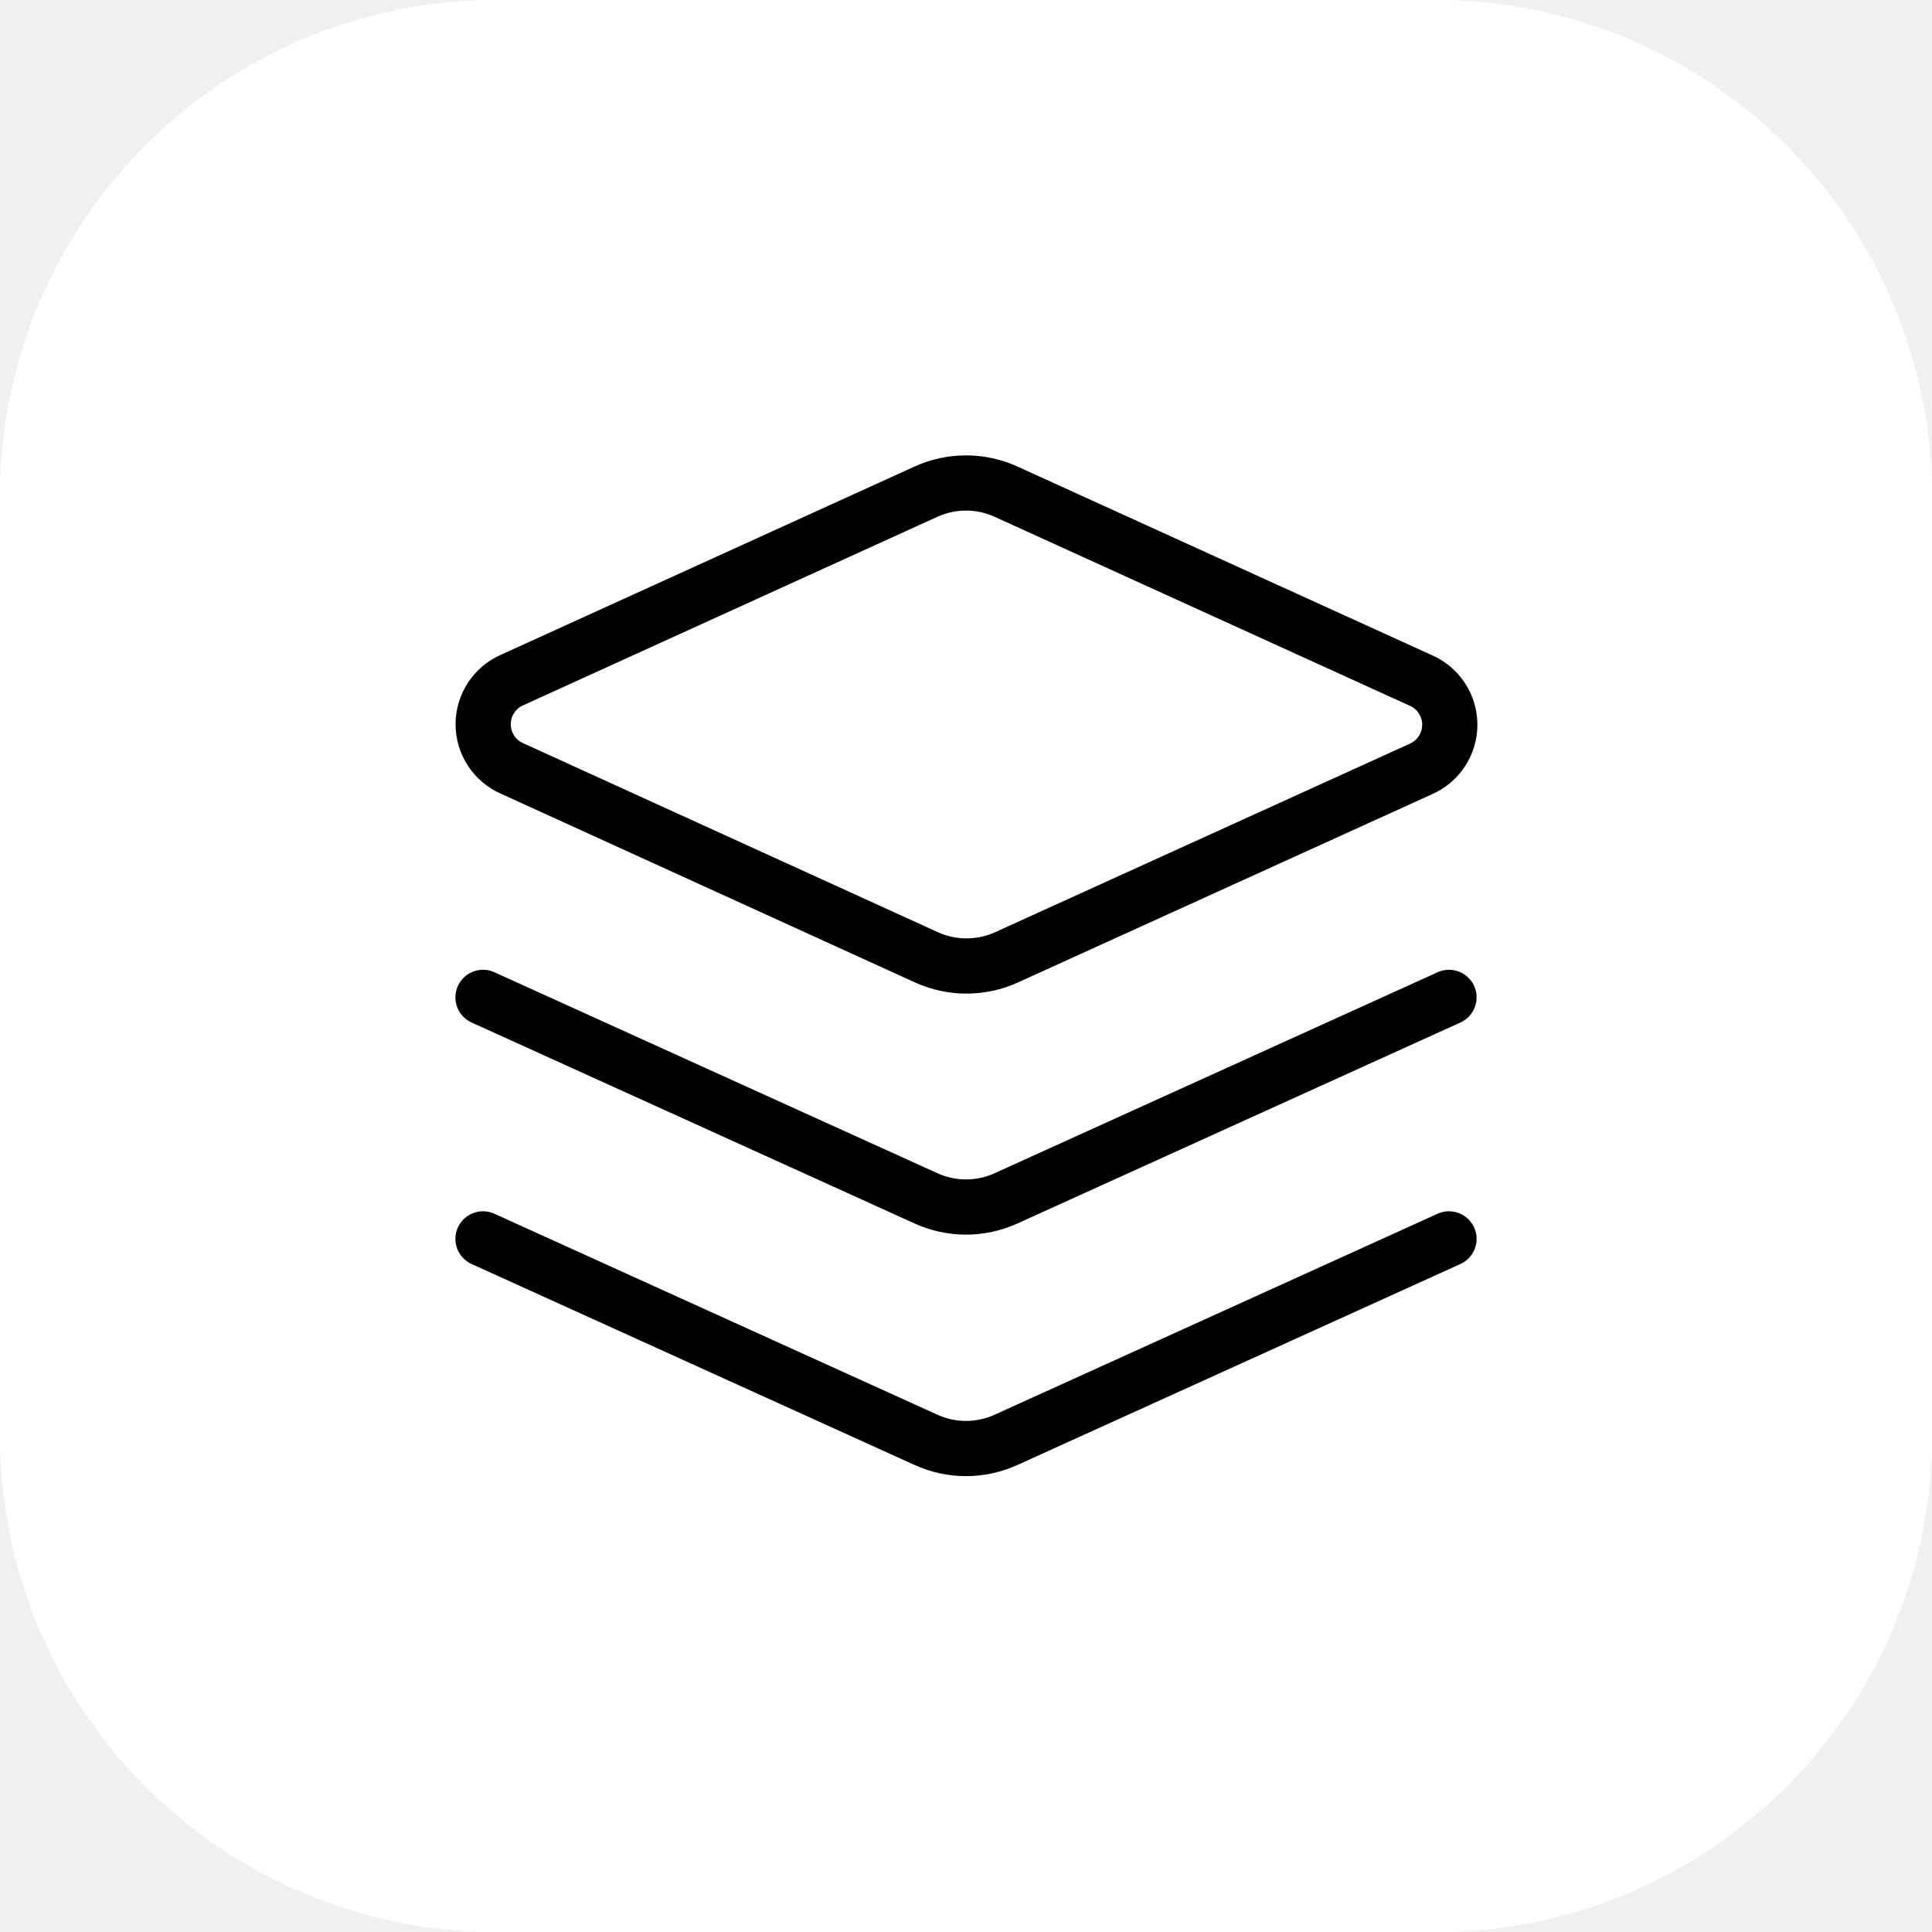
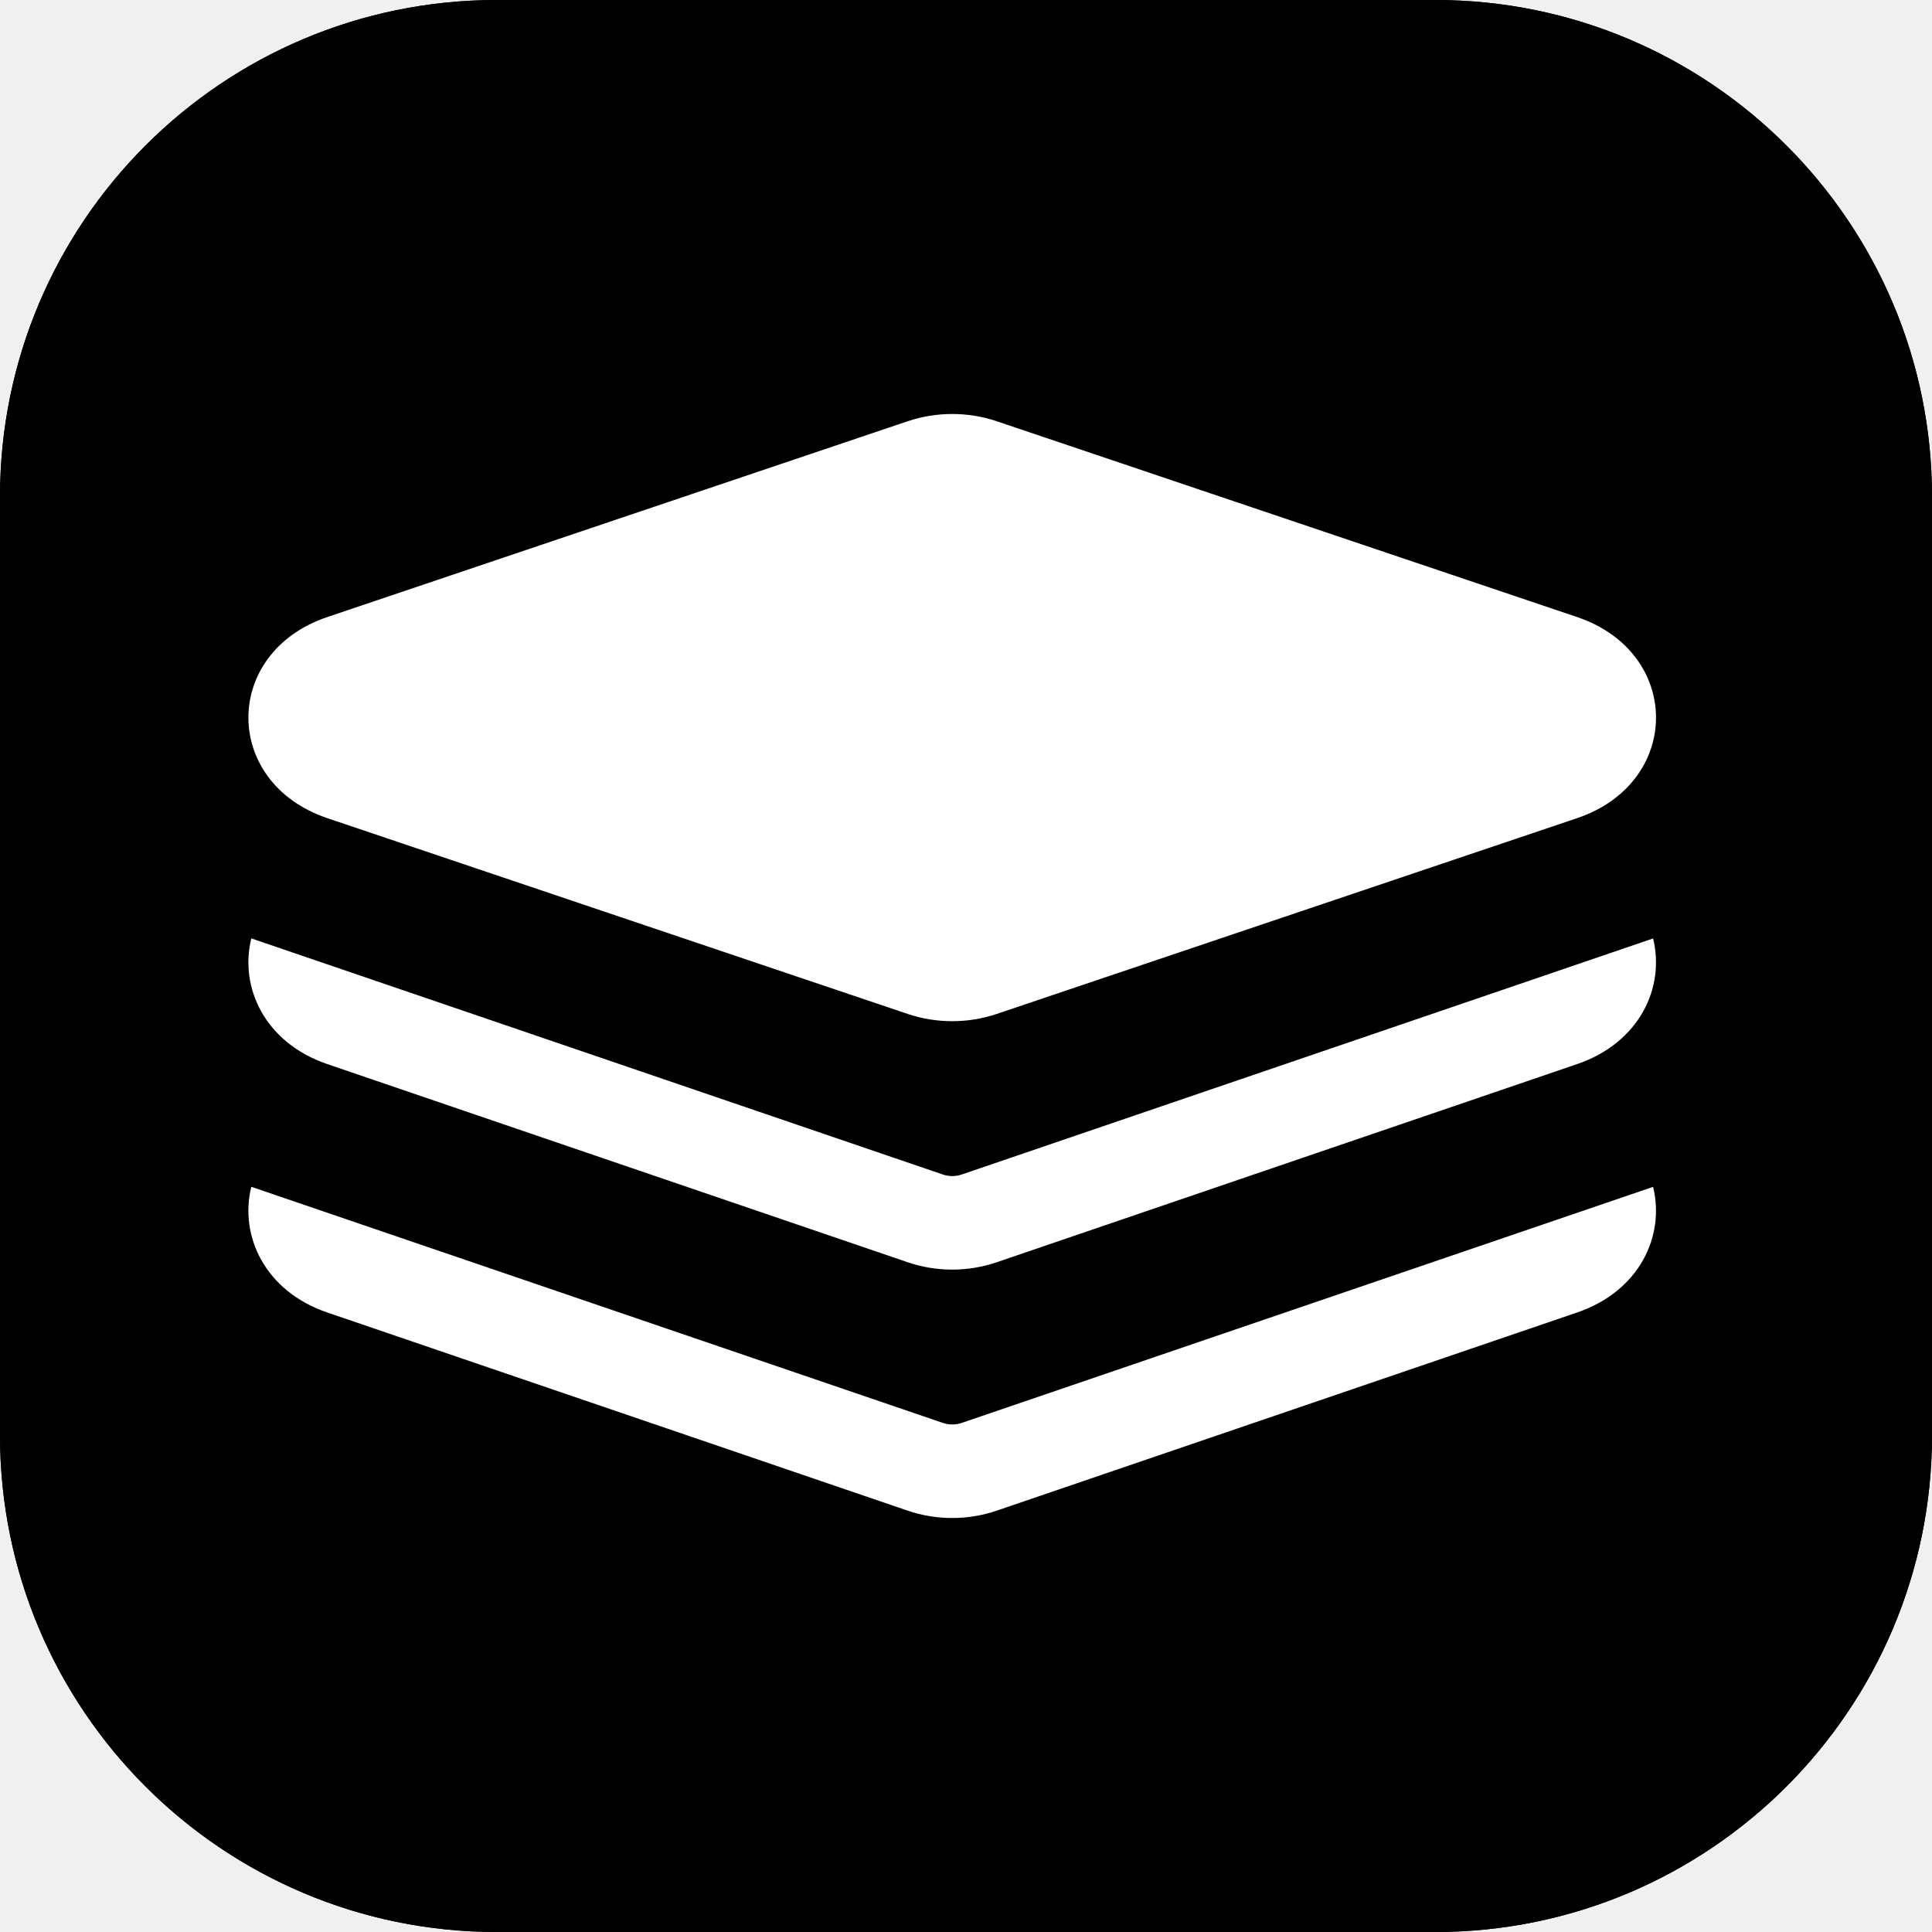
<svg xmlns="http://www.w3.org/2000/svg" width="70" height="70" viewBox="0 0 70 70" fill="none">
-   <path d="M52 0H18C8.059 0 0 8.059 0 18V52C0 61.941 8.059 70 18 70H52C61.941 70 70 61.941 70 52V18C70 8.059 61.941 0 52 0Z" fill="white" />
-   <path d="M52 0H18C8.059 0 0 8.059 0 18V52C0 61.941 8.059 70 18 70H52C61.941 70 70 61.941 70 52V18C70 8.059 61.941 0 52 0Z" fill="white" />
-   <path d="M52.5 44.887L36.453 52.167C35.996 52.375 35.501 52.483 35 52.483C34.499 52.483 34.004 52.375 33.547 52.167L17.5 44.887M52.5 36.137L36.453 43.417C35.996 43.625 35.501 43.733 35 43.733C34.499 43.733 34.004 43.625 33.547 43.417L17.5 36.137M36.453 17.815C35.996 17.607 35.501 17.499 35 17.499C34.499 17.499 34.004 17.607 33.547 17.815L18.55 24.64C18.239 24.777 17.975 25.001 17.79 25.285C17.605 25.569 17.506 25.901 17.506 26.241C17.506 26.58 17.605 26.912 17.79 27.197C17.975 27.481 18.239 27.705 18.55 27.842L33.565 34.685C34.021 34.893 34.516 35 35.017 35C35.519 35 36.014 34.893 36.47 34.685L51.485 27.86C51.795 27.723 52.06 27.498 52.245 27.214C52.43 26.93 52.529 26.598 52.529 26.258C52.529 25.919 52.43 25.587 52.245 25.303C52.06 25.018 51.795 24.794 51.485 24.657L36.453 17.815Z" stroke="black" stroke-width="2" stroke-linecap="round" stroke-linejoin="round" />
+   <path d="M52 0H18C8.059 0 0 8.059 0 18V52C0 61.941 8.059 70 18 70H52C61.941 70 70 61.941 70 52V18C70 8.059 61.941 0 52 0Z" fill="black" />
+   <path d="M52 0H18C8.059 0 0 8.059 0 18V52C0 61.941 8.059 70 18 70H52C61.941 70 70 61.941 70 52V18C70 8.059 61.941 0 52 0Z" fill="black" />
+   <path fill-rule="evenodd" clip-rule="evenodd" d="M32.888 15.262C33.925 14.912 35.075 14.912 36.112 15.262L57.139 22.356C60.954 23.643 60.954 28.357 57.139 29.644L36.112 36.737C35.075 37.087 33.925 37.087 32.888 36.737L11.861 29.644C8.046 28.357 8.046 23.643 11.861 22.356L32.888 15.262Z" fill="white" />
+   <path d="M57.139 38.555L36.112 45.734C35.075 46.089 33.925 46.089 32.888 45.734L11.861 38.555C9.588 37.779 8.669 35.771 9.105 34L34.162 42.555C34.258 42.588 34.358 42.606 34.459 42.61C34.482 42.612 34.505 42.612 34.528 42.611C34.635 42.608 34.742 42.59 34.844 42.555L59.895 34.002C60.33 35.773 59.411 37.779 57.139 38.555Z" fill="white" />
+   <path d="M57.139 47.555L36.112 54.734C35.075 55.089 33.925 55.089 32.888 54.734L11.861 47.555C9.588 46.779 8.669 44.771 9.105 43L34.162 51.555C34.258 51.588 34.358 51.606 34.459 51.61C34.482 51.612 34.505 51.612 34.528 51.611C34.635 51.608 34.742 51.59 34.844 51.555L59.895 43.002C60.33 44.773 59.411 46.779 57.139 47.555Z" fill="white" />
</svg>
